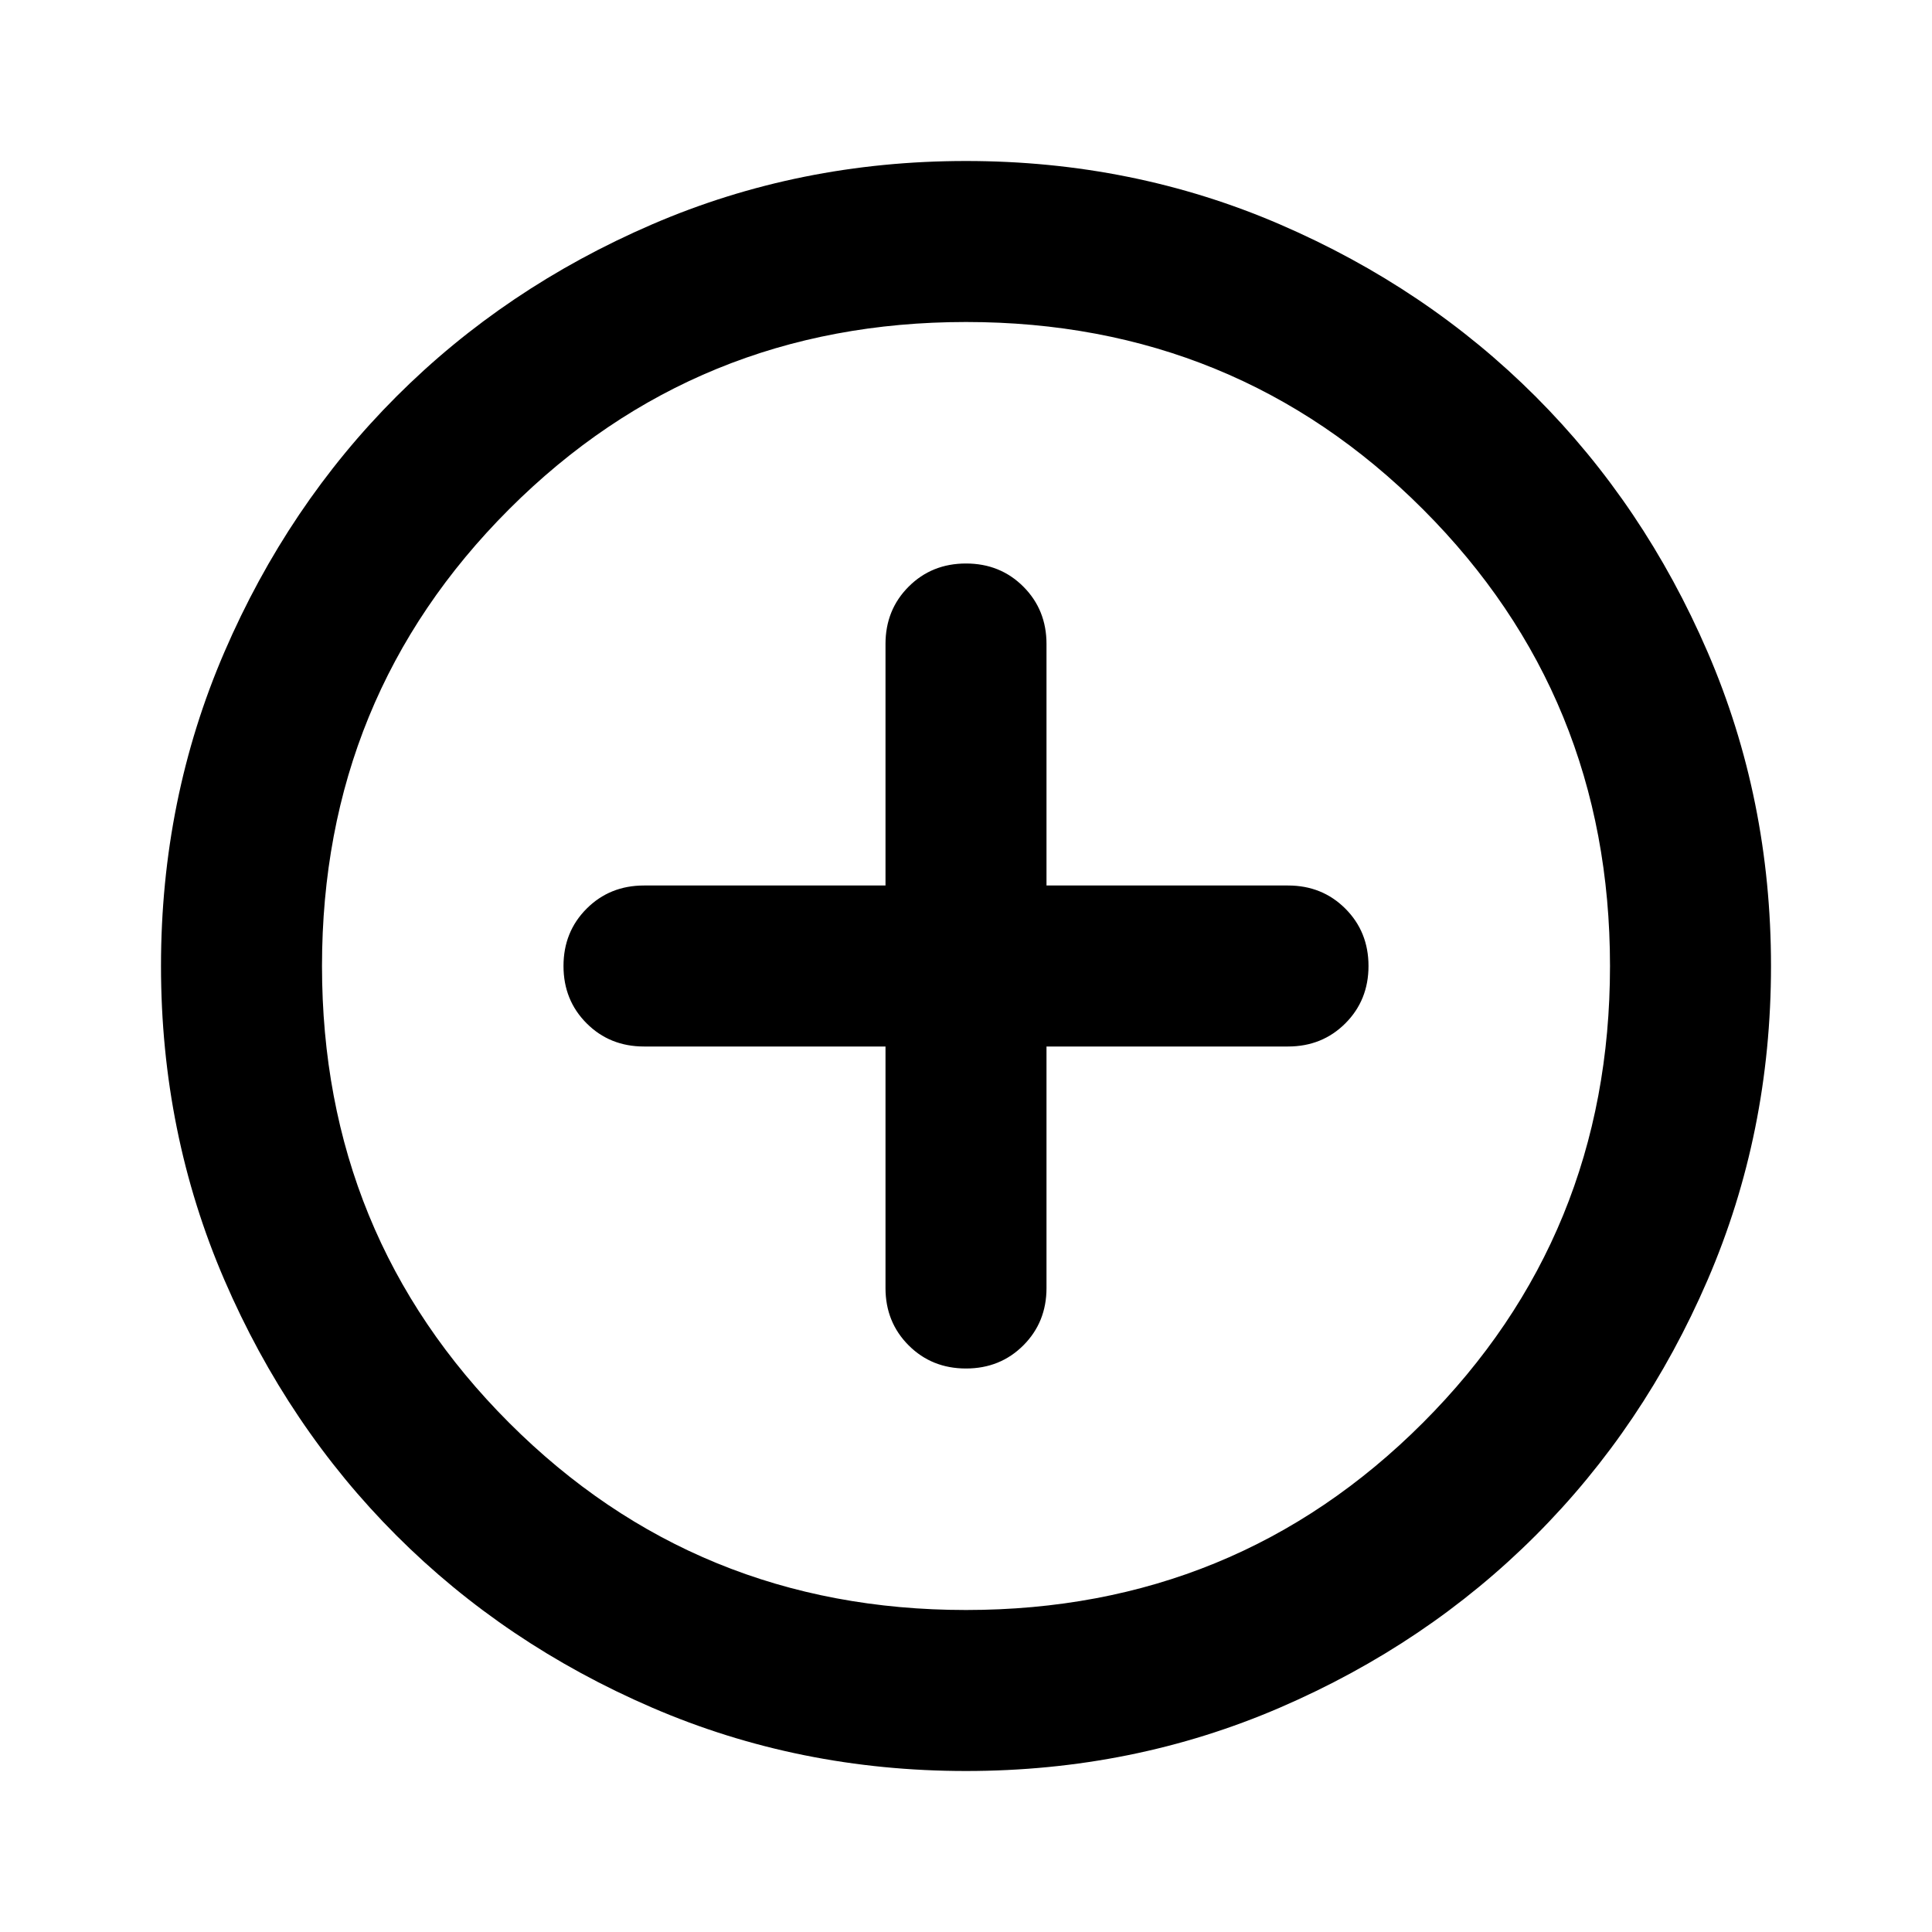
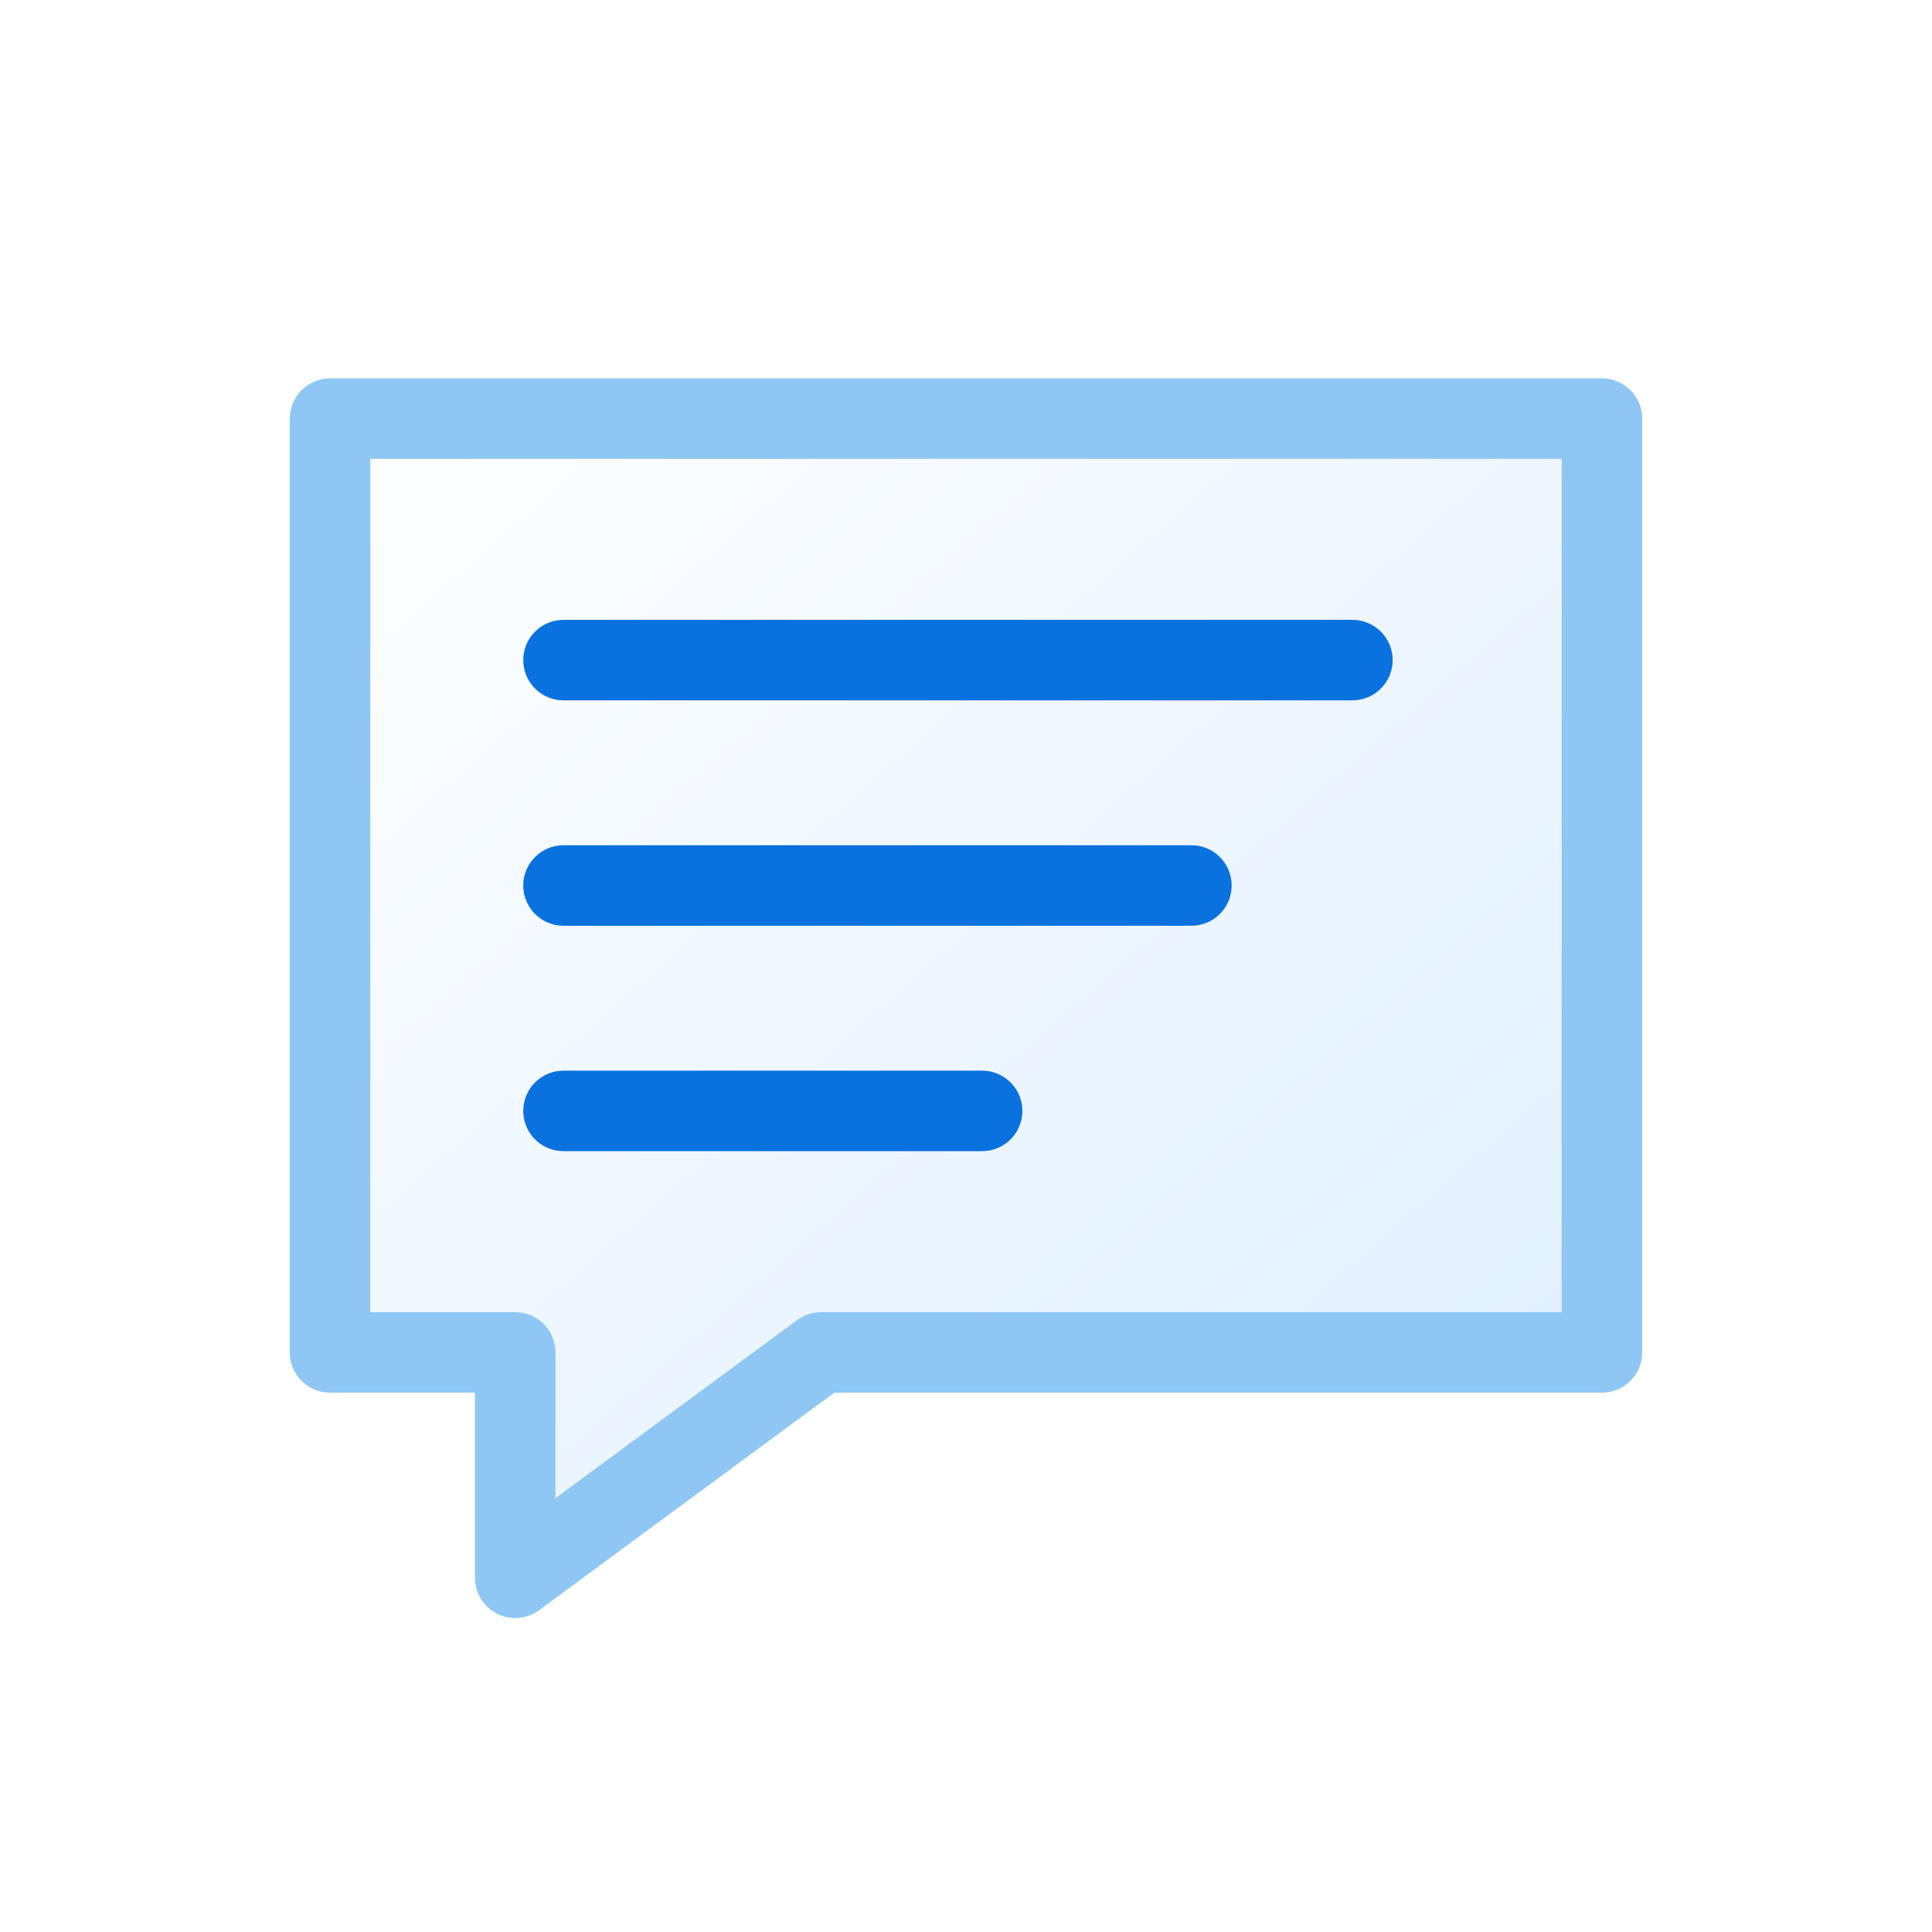
- <svg xmlns="http://www.w3.org/2000/svg" height="24" viewBox="0 -960 960 960" width="24">
-   <path d="M440-440v120q0 17 11.5 28.5T480-280q17 0 28.5-11.5T520-320v-120h120q17 0 28.5-11.5T680-480q0-17-11.5-28.5T640-520H520v-120q0-17-11.5-28.5T480-680q-17 0-28.5 11.5T440-640v120H320q-17 0-28.5 11.5T280-480q0 17 11.5 28.5T320-440h120Zm40 360q-83 0-156-31.5T197-197q-54-54-85.5-127T80-480q0-83 31.5-156T197-763q54-54 127-85.5T480-880q83 0 156 31.5T763-763q54 54 85.5 127T880-480q0 83-31.5 156T763-197q-54 54-127 85.5T480-80Zm0-80q134 0 227-93t93-227q0-134-93-227t-227-93q-134 0-227 93t-93 227q0 134 93 227t227 93Zm0-320Z" />
+ <svg xmlns="http://www.w3.org/2000/svg" width="24" height="24" viewBox="0 0 24 24" fill="none" role="img" aria-label="Gloss">
+   <defs>
+     <linearGradient id="blue" x1="4" y1="3" x2="20" y2="21" gradientUnits="userSpaceOnUse">
+       <stop offset="0" stop-color="#2AA8FF" />
+       <stop offset="1" stop-color="#0874EA" />
+     </linearGradient>
+     <linearGradient id="ice" x1="5" y1="4" x2="19" y2="20" gradientUnits="userSpaceOnUse">
+       <stop offset="0" stop-color="#FFFFFF" />
+       <stop offset="1" stop-color="#DDEEFF" />
+     </linearGradient>
+     <linearGradient id="blueSoft" x1="5" y1="4" x2="19" y2="20" gradientUnits="userSpaceOnUse">
+       <stop offset="0" stop-color="#EAF7FF" />
+       <stop offset="1" stop-color="#CDE9FF" />
+     </linearGradient>
+     <linearGradient id="red" x1="5" y1="4" x2="19" y2="20" gradientUnits="userSpaceOnUse">
+       <stop offset="0" stop-color="#FF8A84" />
+       <stop offset="1" stop-color="#E85252" />
+     </linearGradient>
+     <linearGradient id="green" x1="5" y1="4" x2="19" y2="20" gradientUnits="userSpaceOnUse">
+       <stop offset="0" stop-color="#73D995" />
+       <stop offset="1" stop-color="#2FAC65" />
+     </linearGradient>
+     <linearGradient id="amber" x1="5" y1="4" x2="19" y2="20" gradientUnits="userSpaceOnUse">
+       <stop offset="0" stop-color="#FFD978" />
+       <stop offset="1" stop-color="#F2A72D" />
+     </linearGradient>
+     <linearGradient id="violet" x1="5" y1="4" x2="19" y2="20" gradientUnits="userSpaceOnUse">
+       <stop offset="0" stop-color="#A99CFF" />
+       <stop offset="1" stop-color="#7367E8" />
+     </linearGradient>
+     <linearGradient id="teal" x1="5" y1="4" x2="19" y2="20" gradientUnits="userSpaceOnUse">
+       <stop offset="0" stop-color="#68DED4" />
+       <stop offset="1" stop-color="#25AFA5" />
+     </linearGradient>
+     <linearGradient id="pink" x1="5" y1="4" x2="19" y2="20" gradientUnits="userSpaceOnUse">
+       <stop offset="0" stop-color="#F5A4CE" />
+       <stop offset="1" stop-color="#D85B9A" />
+     </linearGradient>
+   </defs>
+   <path d="M4.1 5.2H19.9V16.8H10.2L6.4 19.6V16.8H4.1V5.2Z" fill="url(#ice)" stroke="#8EC7F4" stroke-width="1" stroke-linejoin="round" />
+   <path d="M7 8.2H16.8M7 11H14.8M7 13.8H12.2" stroke="#0A72DF" stroke-width="1" stroke-linecap="round" />
</svg>
